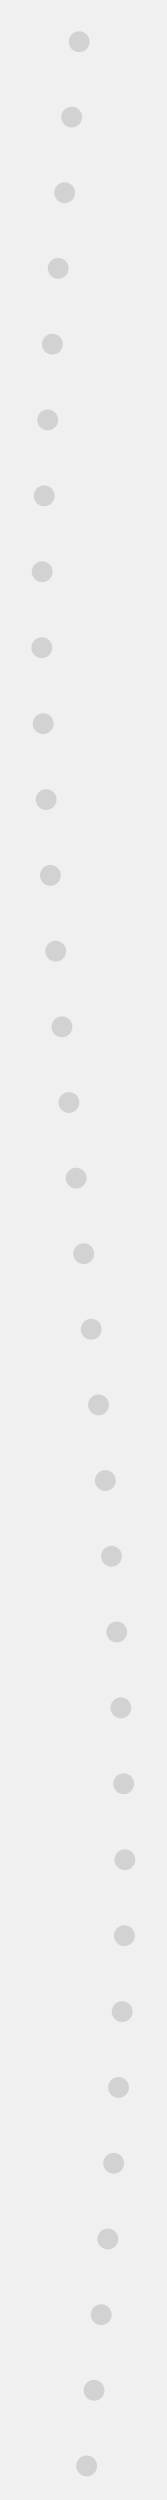
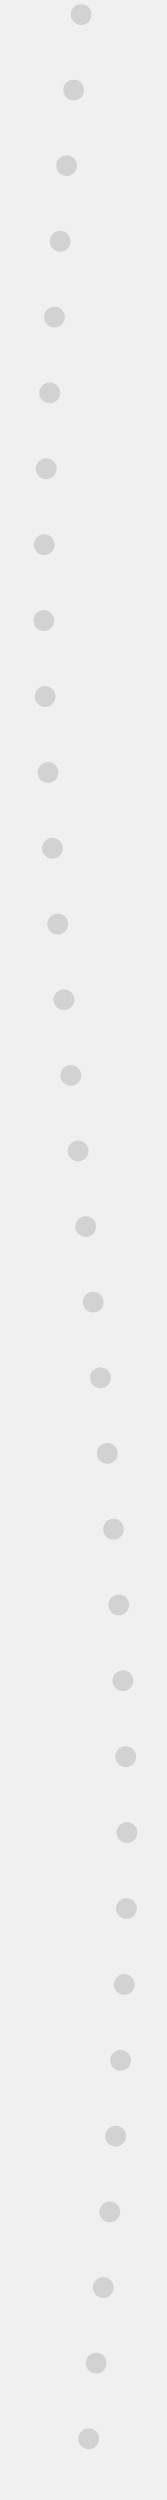
- <svg xmlns="http://www.w3.org/2000/svg" version="1.1" id="Layer_1" x="0px" y="0px" viewBox="0 0 40 600" style="enable-background:new 0 0 40 600;" xml:space="preserve">
-   <style type="text/css">
- 	.st0{fill:none;stroke:#D2D2D2;stroke-width:5;stroke-linecap:round;stroke-miterlimit:10;}
- 	.st1{fill:none;stroke:#D2D2D2;stroke-width:5;stroke-linecap:round;stroke-miterlimit:10;stroke-dasharray:0,18.23;}
- </style>
-   <g>
-     <g>
-       <g>
-         <line class="st0" x1="19" y1="10" x2="19" y2="10" />
-         <path class="st1" d="M17.2,28.1C13.3,68.8,10,109.4,10,150c0,100,20,200,20,300c0,50.3-5.1,100.6-10.1,150.9" />
-         <line class="st0" x1="19" y1="610" x2="19" y2="610" />
+ <svg xmlns="http://www.w3.org/2000/svg" xmlns:xlink="http://www.w3.org/1999/xlink" width="40px" height="600px" viewBox="0 0 40 600" version="1.1">
+   <defs>
+     <polygon id="path-1" points="0.98 0.194 5.98 0.194 5.98 5.19 0.98 5.19" />
+     <polygon id="path-3" points="0 0.289 24.97 0.289 24.97 569 0 569" />
+   </defs>
+   <g id="Page-1" stroke="none" stroke-width="1" fill="none" fill-rule="evenodd">
+     <g id="timeline">
+       <g id="Page-1" transform="translate(8, 0)">
+         <g id="Group-3" transform="translate(8, 0.806)">
+           <mask id="mask-2" fill="white">
+             <use xlink:href="#path-1" />
+           </mask>
+           <g id="Clip-2" />
+           <path d="M3.48,5.19 C2.82,5.19 2.18,4.92 1.71,4.46 C1.6,4.34 1.49,4.21 1.4,4.08 C1.31,3.94 1.23,3.8 1.17,3.65 C1.11,3.5 1.06,3.34 1.03,3.18 C1,3.02 0.98,2.85 0.98,2.69 C0.98,2.53 1,2.36 1.03,2.2 C1.06,2.04 1.11,1.88 1.17,1.73 C1.23,1.58 1.31,1.44 1.4,1.3 C1.49,1.17 1.6,1.04 1.71,0.92 C2.29,0.34 3.16,0.08 3.97,0.24 C4.13,0.27 4.28,0.32 4.44,0.38 C4.59,0.44 4.73,0.52 4.87,0.61 C5,0.7 5.13,0.81 5.25,0.92 C5.709,1.39 5.98,2.03 5.98,2.69 C5.98,3.35 5.709,3.99 5.25,4.46 C5.13,4.57 5,4.68 4.87,4.77 C4.73,4.86 4.59,4.94 4.44,5 C4.28,5.06 4.13,5.11 3.97,5.14 C3.81,5.17 3.64,5.19 3.48,5.19" id="Fill-1" fill="#D2D2D2" mask="url(#mask-2)" />
+         </g>
+         <g id="Group-6" transform="translate(0, 18.806)">
+           <mask id="mask-4" fill="white">
+             <use xlink:href="#path-3" />
+           </mask>
+           <g id="Clip-5" />
+           <path d="M9.44,5.28 C8.07,5.15 7.06,3.93 7.19,2.55 C7.32,1.18 8.54,0.17 9.92,0.3 C11.29,0.43 12.3,1.65 12.17,3.03 C12.05,4.32 10.96,5.29 9.68,5.29 C9.6,5.29 9.52,5.29 9.44,5.28 Z M7.77,23.43 C6.39,23.31 5.38,22.09 5.5,20.72 C5.62,19.34 6.84,18.33 8.21,18.45 C9.59,18.58 10.6,19.79 10.48,21.17 C10.36,22.46 9.27,23.44 7.99,23.44 C7.92,23.44 7.84,23.44 7.77,23.43 Z M6.23,41.6 C4.85,41.49 3.83,40.28 3.94,38.9 C4.05,37.53 5.25,36.5 6.63,36.61 C8.01,36.73 9.03,37.93 8.92,39.31 C8.81,40.62 7.72,41.61 6.43,41.61 C6.36,41.61 6.29,41.6 6.23,41.6 Z M4.88,59.78 C3.5,59.68 2.46,58.49 2.56,57.11 C2.65,55.73 3.85,54.69 5.23,54.79 C6.6,54.88 7.64,56.08 7.55,57.46 C7.45,58.77 6.36,59.78 5.06,59.78 L4.88,59.78 Z M3.78,77.97 C2.4,77.9 1.35,76.72 1.42,75.34 C1.5,73.96 2.68,72.91 4.06,72.98 C5.43,73.06 6.49,74.24 6.41,75.61 L6.42,75.61 C6.34,76.95 5.24,77.98 3.92,77.98 C3.87,77.98 3.83,77.98 3.78,77.97 Z M2.98,96.19 C1.6,96.13 0.53,94.98 0.58,93.6 C0.63,92.22 1.79,91.14 3.17,91.19 C4.55,91.24 5.63,92.4 5.58,93.78 C5.53,95.13 4.41,96.19 3.07,96.19 L2.98,96.19 Z M2.55,114.41 C1.16,114.39 0.06,113.25 0.09,111.87 C0.11,110.49 1.25,109.39 2.63,109.41 C4.01,109.43 5.11,110.57 5.09,111.95 C5.06,113.32 3.95,114.41 2.59,114.41 L2.55,114.41 Z M0,130.16 C-0.01,128.78 1.1,127.65 2.48,127.64 C3.86,127.63 4.99,128.74 5,130.12 C5.01,131.5 3.9,132.63 2.52,132.64 L2.5,132.64 C1.13,132.64 0.01,131.53 0,130.16 Z M0.33,148.44 L0.34,148.44 C0.3,147.06 1.38,145.91 2.76,145.87 C4.14,145.83 5.29,146.91 5.33,148.29 C5.37,149.67 4.29,150.82 2.91,150.86 C2.88,150.87 2.86,150.87 2.83,150.87 C1.49,150.87 0.37,149.79 0.33,148.44 Z M1.04,166.7 C0.98,165.32 2.04,164.15 3.42,164.08 C4.8,164.02 5.97,165.08 6.04,166.46 C6.1,167.84 5.04,169.01 3.66,169.08 L3.54,169.08 C2.21,169.08 1.11,168.04 1.04,166.7 Z M2.07,184.94 C1.98,183.56 3.03,182.38 4.4,182.29 C5.78,182.2 6.97,183.24 7.06,184.62 C7.15,186 6.1,187.19 4.73,187.28 L4.57,187.28 C3.26,187.28 2.16,186.26 2.07,184.94 Z M3.36,203.16 C3.25,201.78 4.29,200.58 5.66,200.47 C7.04,200.37 8.24,201.39 8.35,202.77 C8.45,204.15 7.42,205.35 6.05,205.46 C5.98,205.46 5.92,205.47 5.85,205.47 C4.56,205.47 3.46,204.47 3.36,203.16 Z M4.86,221.35 C4.74,219.97 5.76,218.76 7.13,218.64 C8.51,218.52 9.72,219.54 9.84,220.92 C9.96,222.29 8.95,223.5 7.57,223.62 C7.5,223.63 7.42,223.63 7.35,223.63 C6.07,223.63 4.98,222.65 4.86,221.35 Z M6.52,239.52 C6.39,238.15 7.4,236.93 8.77,236.8 C10.14,236.67 11.36,237.68 11.49,239.05 C11.62,240.43 10.62,241.65 9.24,241.78 C9.16,241.79 9.08,241.79 9,241.79 C7.73,241.79 6.64,240.82 6.52,239.52 Z M8.27,257.68 C8.14,256.31 9.14,255.08 10.52,254.94 C11.89,254.81 13.11,255.81 13.25,257.19 C13.39,258.56 12.38,259.79 11.01,259.92 C10.92,259.93 10.84,259.93 10.76,259.93 C9.49,259.93 8.4,258.97 8.27,257.68 Z M10.08,275.82 C9.94,274.45 10.95,273.22 12.32,273.09 C13.69,272.95 14.919,273.95 15.06,275.32 C15.19,276.7 14.19,277.92 12.82,278.06 C12.73,278.07 12.65,278.07 12.57,278.07 C11.3,278.07 10.21,277.11 10.08,275.82 Z M11.88,293.96 C11.75,292.58 12.75,291.36 14.129,291.23 C15.5,291.09 16.72,292.09 16.86,293.47 C16.99,294.84 15.99,296.06 14.62,296.2 C14.53,296.21 14.45,296.21 14.37,296.21 C13.1,296.21 12.01,295.25 11.88,293.96 Z M13.629,312.09 C13.5,310.72 14.51,309.5 15.89,309.37 C17.26,309.24 18.48,310.25 18.61,311.63 C18.74,313 17.73,314.22 16.35,314.35 C16.28,314.36 16.2,314.36 16.12,314.36 C14.839,314.36 13.75,313.39 13.629,312.09 Z M15.27,330.23 C15.15,328.85 16.169,327.64 17.549,327.53 C18.919,327.41 20.129,328.42 20.25,329.8 C20.37,331.18 19.35,332.39 17.98,332.5 C17.9,332.509 17.83,332.509 17.76,332.509 C16.47,332.509 15.379,331.53 15.27,330.23 Z M16.75,348.38 C16.64,347 17.669,345.8 19.049,345.69 C20.43,345.59 21.629,346.62 21.73,348 C21.839,349.37 20.81,350.57 19.43,350.68 C19.37,350.68 19.299,350.69 19.24,350.69 C17.94,350.69 16.85,349.69 16.75,348.38 Z M18.01,366.53 C17.919,365.15 18.97,363.96 20.35,363.88 C21.73,363.79 22.91,364.84 23,366.22 C23.089,367.59 22.04,368.78 20.66,368.87 L20.51,368.87 C19.19,368.87 18.089,367.85 18.01,366.53 Z M19.01,384.69 C18.94,383.31 20.01,382.14 21.39,382.08 C22.77,382.009 23.93,383.08 24,384.46 C24.06,385.84 23,387.009 21.62,387.07 L21.5,387.07 C20.169,387.07 19.07,386.03 19.01,384.69 Z M19.68,402.86 C19.64,401.48 20.73,400.33 22.11,400.29 C23.49,400.25 24.64,401.34 24.669,402.72 C24.71,404.1 23.62,405.25 22.24,405.29 L22.169,405.29 C20.82,405.29 19.71,404.22 19.68,402.86 Z M19.97,421.03 C19.96,419.65 21.08,418.52 22.46,418.52 C23.839,418.509 24.96,419.63 24.97,421.009 C24.98,422.39 23.86,423.509 22.48,423.52 L22.47,423.52 C21.1,423.52 19.98,422.41 19.97,421.03 Z M22.29,441.75 C20.919,441.72 19.82,440.58 19.839,439.2 C19.87,437.82 21.01,436.72 22.39,436.75 C23.77,436.77 24.87,437.91 24.839,439.29 C24.81,440.66 23.7,441.75 22.339,441.75 L22.29,441.75 Z M21.71,459.97 C20.33,459.91 19.26,458.75 19.31,457.37 C19.37,455.99 20.53,454.92 21.91,454.97 C23.29,455.02 24.36,456.19 24.31,457.57 C24.26,458.91 23.15,459.97 21.81,459.97 L21.71,459.97 Z M20.79,478.17 C19.41,478.09 18.36,476.91 18.44,475.54 C18.51,474.16 19.7,473.1 21.07,473.18 C22.45,473.259 23.51,474.44 23.43,475.82 C23.35,477.15 22.25,478.18 20.94,478.18 C20.89,478.18 20.839,478.17 20.79,478.17 Z M19.589,496.36 C18.21,496.259 17.169,495.07 17.27,493.69 C17.37,492.31 18.57,491.28 19.94,491.38 C21.32,491.47 22.36,492.67 22.26,494.04 C22.169,495.36 21.07,496.37 19.76,496.37 C19.71,496.37 19.65,496.37 19.589,496.36 Z M18.15,514.53 C16.78,514.42 15.76,513.21 15.87,511.84 C15.98,510.46 17.19,509.44 18.57,509.55 C19.94,509.67 20.97,510.87 20.85,512.25 C20.74,513.55 19.65,514.54 18.36,514.54 C18.29,514.54 18.22,514.54 18.15,514.53 Z M16.549,532.7 C15.169,532.57 14.16,531.35 14.29,529.98 C14.41,528.6 15.629,527.59 17,527.72 C18.379,527.84 19.39,529.06 19.27,530.43 C19.15,531.73 18.06,532.71 16.78,532.71 C16.7,532.71 16.629,532.7 16.549,532.7 Z M14.83,550.84 C13.45,550.71 12.44,549.49 12.58,548.11 C12.71,546.74 13.93,545.73 15.31,545.87 C16.68,546 17.69,547.22 17.549,548.59 L17.549,548.6 C17.43,549.89 16.339,550.85 15.07,550.85 C14.99,550.85 14.91,550.85 14.83,550.84 Z M13.04,568.98 C11.66,568.85 10.66,567.62 10.8,566.25 C10.93,564.88 12.15,563.87 13.53,564.009 C14.9,564.15 15.91,565.37 15.77,566.74 C15.64,568.03 14.56,569 13.29,569 C13.21,569 13.12,568.99 13.04,568.98 Z" id="Fill-4" fill="#D2D2D2" mask="url(#mask-4)" />
+         </g>
      </g>
    </g>
  </g>
</svg>
